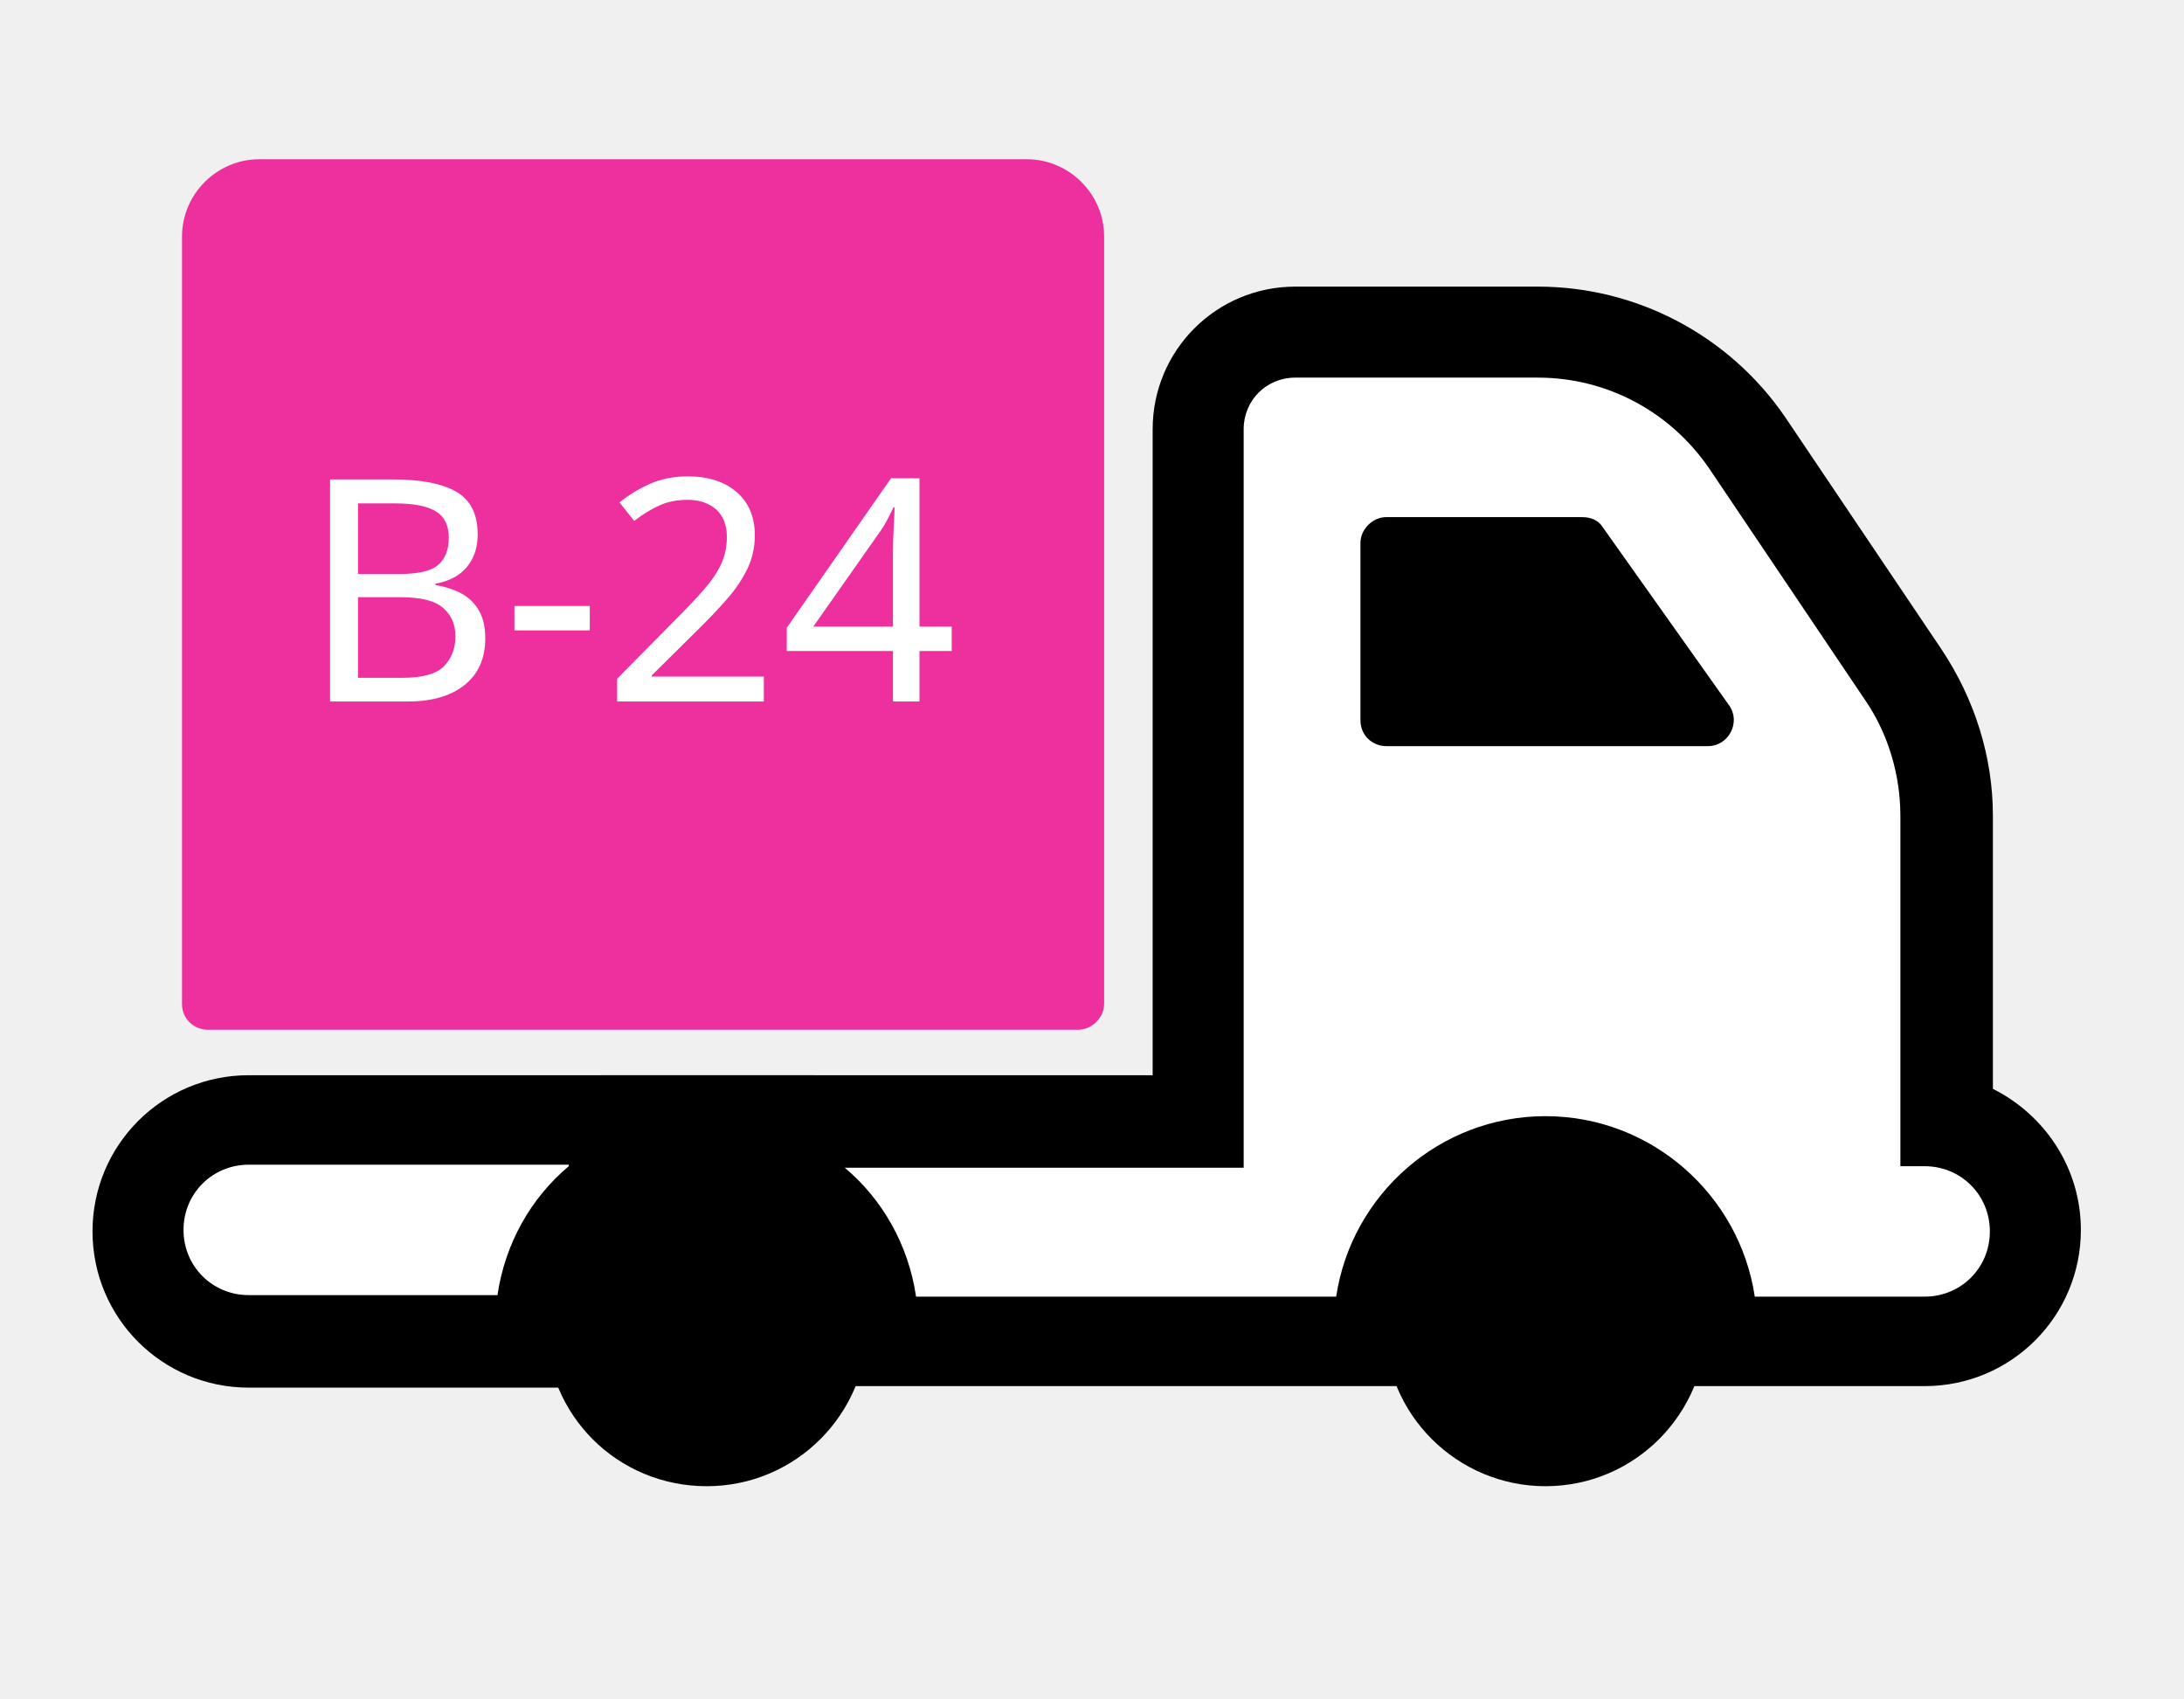
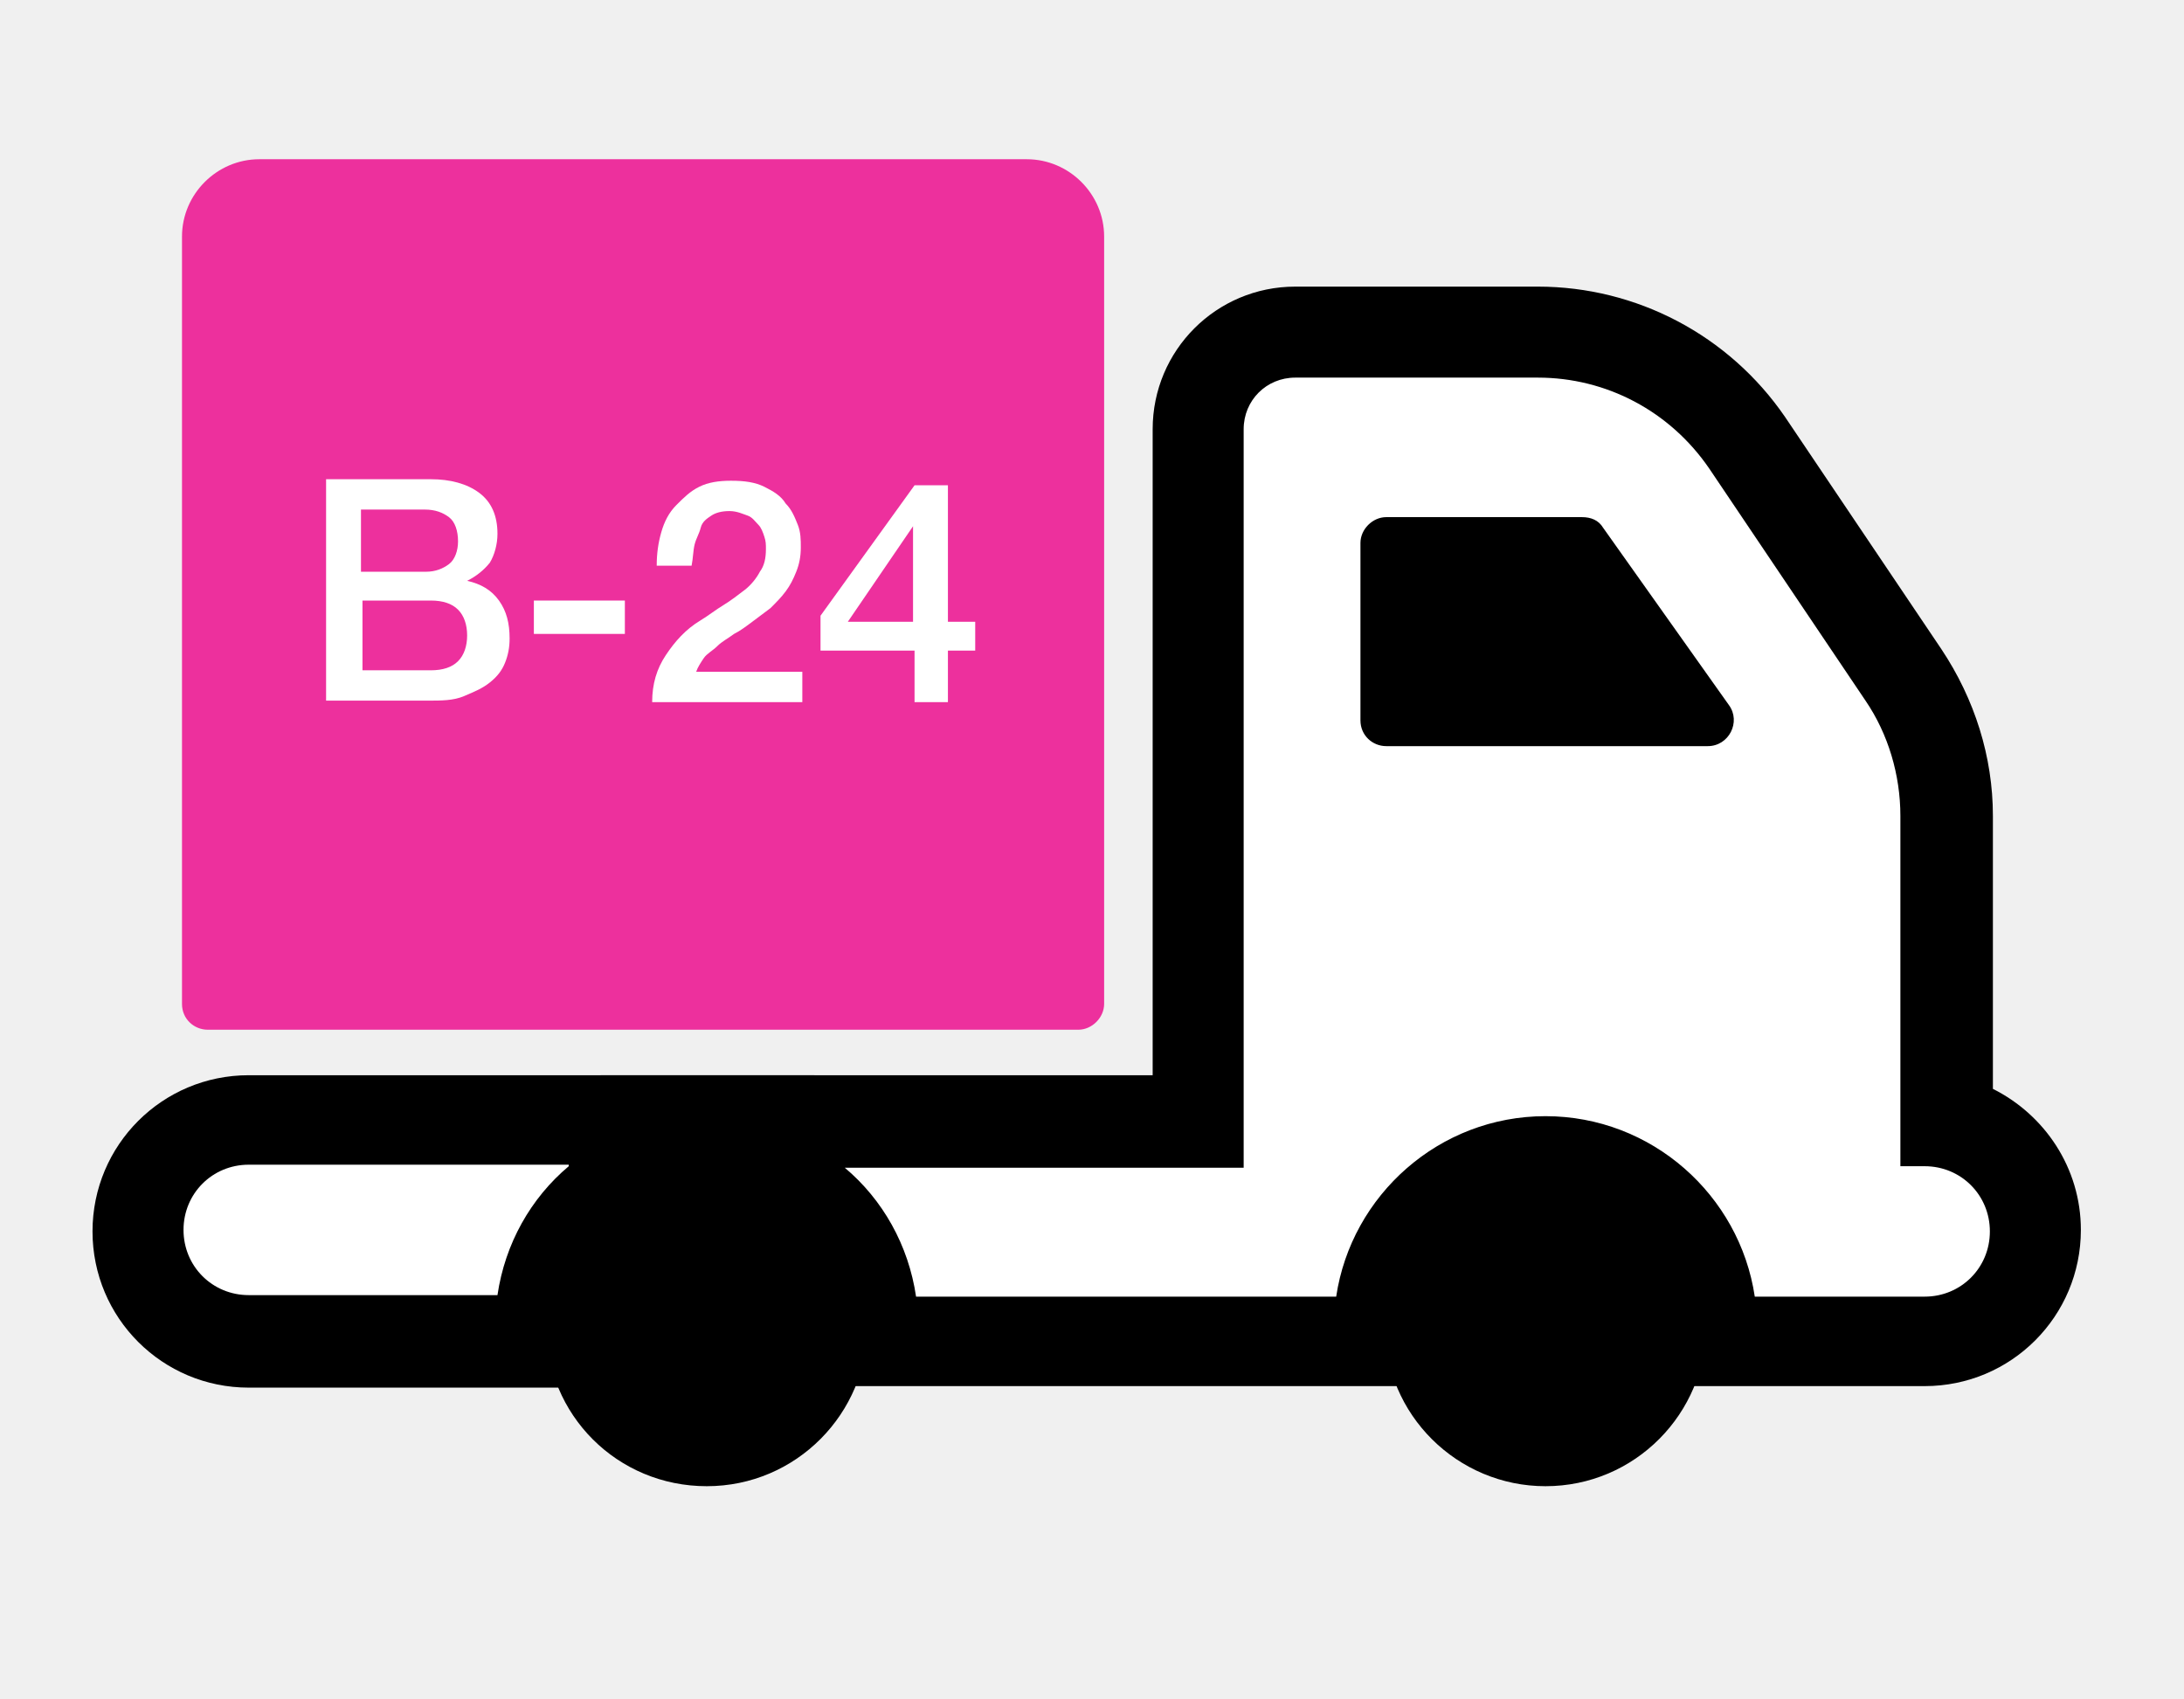
<svg xmlns="http://www.w3.org/2000/svg" version="1.1" id="Layer_1" x="0px" y="0px" viewBox="0 0 144 112" style="enable-background:new 0 0 144 112;" xml:space="preserve">
  <style type="text/css">
	.st0{fill:#ED309D;}
	.st1{fill:#FFFFFF;}
- 	.st2{font-family:'HelveticaNeue-Medium';}
- 	.st3{font-size:20.505px;}
+ 	.st2{enable-background:new    ;}
</style>
  <path class="st0" d="M12,66.2V15.6c0-2.8,2.3-5.1,5.1-5.1h50.6c2.8,0,5.1,2.3,5.1,5.1v50.6c0,0.9-0.8,1.7-1.7,1.7H13.7  C12.8,67.9,12,67.2,12,66.2z" />
  <g>
-     <path class="st1" d="M16.4,88.4c-4,0-7.3-3.3-7.3-7.3s3.3-7.3,7.3-7.3h29.2l-6.1,5.3c-2,1.7-3.3,4.1-3.7,6.7l-0.4,2.6H16.4z" />
-     <path d="M37.5,76.9c-2.5,2.1-4.2,5.1-4.7,8.5H16.4c-2.4,0-4.3-1.9-4.3-4.3s1.9-4.3,4.3-4.3H37.5 M53.7,70.9H37.5H16.4   c-5.7,0-10.3,4.6-10.3,10.3s4.6,10.3,10.3,10.3h16.4H38l0.7-5.1c0.3-1.9,1.2-3.6,2.7-4.9L53.7,70.9L53.7,70.9z" />
+     <path class="st1" d="M16.4,88.4c-4,0-7.3-3.3-7.3-7.3s3.3-7.3,7.3-7.3h29.2l-6.1,5.3c-2,1.7-3.3,4.1-3.7,6.7l-0.4,2.6   C35.4,88.4,16.4,88.4,16.4,88.4z" />
+     <path d="M37.5,76.9C35,79,33.3,82,32.8,85.4H16.4c-2.4,0-4.3-1.9-4.3-4.3s1.9-4.3,4.3-4.3h21.1 M53.7,70.9H37.5H16.4   c-5.7,0-10.3,4.6-10.3,10.3s4.6,10.3,10.3,10.3h16.4H38l0.7-5.1c0.3-1.9,1.2-3.6,2.7-4.9L53.7,70.9L53.7,70.9z" />
  </g>
-   <path d="M57.2,87.4c0,5.8-4.7,10.6-10.6,10.6s-10.6-4.7-10.6-10.6c0-5.8,4.7-10.6,10.6-10.6S57.2,81.6,57.2,87.4z M112.5,87.4  c0,5.8-4.7,10.6-10.6,10.6c-5.8,0-10.6-4.7-10.6-10.6c0-5.8,4.7-10.6,10.6-10.6C107.8,76.9,112.5,81.6,112.5,87.4z" />
+   <path d="M57.2,87.4c0,5.8-4.7,10.6-10.6,10.6S36,93.3,36,87.4c0-5.8,4.7-10.6,10.6-10.6S57.2,81.6,57.2,87.4z M112.5,87.4  c0,5.8-4.7,10.6-10.6,10.6c-5.8,0-10.6-4.7-10.6-10.6c0-5.8,4.7-10.6,10.6-10.6C107.8,76.9,112.5,81.6,112.5,87.4z" />
  <g>
-     <path class="st1" d="M113.1,88.4l-0.4-2.6c-0.8-5.3-5.4-9.4-10.8-9.4c-5.4,0-10.1,4-10.8,9.4l-0.4,2.6H57.8l-0.4-2.6   c-0.4-2.6-1.7-5-3.7-6.7l-6.1-5.3H79V28.3c0-3.5,2.9-6.4,6.4-6.4h16c5.5,0,10.7,2.7,13.7,7.3l10.3,15.3c1.9,2.8,2.8,6,2.8,9.3V74   c3.3,0.7,5.8,3.6,5.8,7.1c0,4-3.3,7.3-7.3,7.3H113.1z M110,46.2l-6.4-9.1H92.7v9.1H110z" />
-     <path d="M101.4,24.9c4.5,0,8.7,2.2,11.3,6L123,46.2c1.5,2.2,2.3,4.9,2.3,7.6v23.1h1.6c2.4,0,4.3,1.9,4.3,4.3s-1.9,4.3-4.3,4.3   h-11.2c-1-6.7-6.8-11.9-13.8-11.9c-7,0-12.8,5.2-13.8,11.9H60.4c-0.5-3.4-2.2-6.4-4.7-8.5H82V28.3c0-1.9,1.5-3.4,3.4-3.4H101.4    M91.4,49.2h21.2c1.4,0,2.2-1.6,1.4-2.7l-8.3-11.7c-0.3-0.5-0.8-0.7-1.4-0.7H91.4c-0.9,0-1.7,0.8-1.7,1.7v11.7   C89.7,48.5,90.5,49.2,91.4,49.2 M101.4,18.9h-16c-5.2,0-9.4,4.2-9.4,9.4v42.6H55.7H39.6l12.2,10.5c1.5,1.3,2.4,3,2.7,4.9l0.7,5.1   h5.2h27.7h5.2l0.7-5.1c0.6-3.9,3.9-6.8,7.9-6.8c3.9,0,7.3,2.9,7.9,6.8l0.7,5.1h5.2h11.2c5.7,0,10.3-4.6,10.3-10.3   c0-4.1-2.4-7.6-5.8-9.3V53.8c0-3.9-1.2-7.7-3.4-11l-10.3-15.3C114,22.1,107.9,18.9,101.4,18.9L101.4,18.9z M95.7,40.1h6.4l2.2,3.1   h-8.6V40.1L95.7,40.1z" />
+     <path class="st1" d="M113.1,88.4l-0.4-2.6c-0.8-5.3-5.4-9.4-10.8-9.4s-10.1,4-10.8,9.4l-0.4,2.6H57.8l-0.4-2.6   c-0.4-2.6-1.7-5-3.7-6.7l-6.1-5.3H79V28.3c0-3.5,2.9-6.4,6.4-6.4h16c5.5,0,10.7,2.7,13.7,7.3l10.3,15.3c1.9,2.8,2.8,6,2.8,9.3V74   c3.3,0.7,5.8,3.6,5.8,7.1c0,4-3.3,7.3-7.3,7.3H113.1z M110,46.2l-6.4-9.1H92.7v9.1C92.7,46.2,110,46.2,110,46.2z" />
+     <path d="M101.4,24.9c4.5,0,8.7,2.2,11.3,6L123,46.2c1.5,2.2,2.3,4.9,2.3,7.6v23.1h1.6c2.4,0,4.3,1.9,4.3,4.3s-1.9,4.3-4.3,4.3   h-11.2c-1-6.7-6.8-11.9-13.8-11.9s-12.8,5.2-13.8,11.9H60.4c-0.5-3.4-2.2-6.4-4.7-8.5H82V28.3c0-1.9,1.5-3.4,3.4-3.4H101.4    M91.4,49.2h21.2c1.4,0,2.2-1.6,1.4-2.7l-8.3-11.7c-0.3-0.5-0.8-0.7-1.4-0.7H91.4c-0.9,0-1.7,0.8-1.7,1.7v11.7   C89.7,48.5,90.5,49.2,91.4,49.2 M101.4,18.9h-16c-5.2,0-9.4,4.2-9.4,9.4v42.6H55.7H39.6l12.2,10.5c1.5,1.3,2.4,3,2.7,4.9l0.7,5.1   h5.2h27.7h5.2l0.7-5.1c0.6-3.9,3.9-6.8,7.9-6.8c3.9,0,7.3,2.9,7.9,6.8l0.7,5.1h5.2h11.2c5.7,0,10.3-4.6,10.3-10.3   c0-4.1-2.4-7.6-5.8-9.3v-18c0-3.9-1.2-7.7-3.4-11l-10.3-15.3C114,22.1,107.9,18.9,101.4,18.9L101.4,18.9z M95.7,40.1h6.4l2.2,3.1   h-8.6V40.1L95.7,40.1z" />
  </g>
-   <text transform="matrix(1 0 0 1 19.777 46.2551)" class="st1 st2 st3">B-24</text>
+   <g class="st2">
+     <path class="st1" d="M21.3,31.6h7.1c1.3,0,2.4,0.3,3.2,0.9s1.2,1.5,1.2,2.7c0,0.7-0.2,1.4-0.5,1.9c-0.4,0.5-0.9,0.9-1.5,1.2v0   c0.9,0.2,1.6,0.6,2.1,1.3c0.5,0.7,0.7,1.5,0.7,2.5c0,0.6-0.1,1.1-0.3,1.6s-0.5,0.9-1,1.3s-1,0.6-1.7,0.9s-1.5,0.3-2.4,0.3h-6.7   V31.6z M23.9,37.7h4.2c0.6,0,1.1-0.2,1.5-0.5s0.6-0.9,0.6-1.5c0-0.7-0.2-1.3-0.6-1.6c-0.4-0.3-0.9-0.5-1.6-0.5h-4.2V37.7z    M23.9,44.2h4.5c0.8,0,1.4-0.2,1.8-0.6c0.4-0.4,0.6-1,0.6-1.7c0-0.7-0.2-1.3-0.6-1.7c-0.4-0.4-1-0.6-1.8-0.6h-4.5V44.2z" />
+     <path class="st1" d="M35.2,39.6h6v2.2h-6V39.6z" />
+     <path class="st1" d="M52.8,46.3H43c0-1.2,0.3-2.2,0.9-3.1c0.6-0.9,1.3-1.7,2.3-2.3c0.5-0.3,1-0.7,1.5-1c0.5-0.3,1-0.7,1.4-1   s0.8-0.8,1-1.2c0.3-0.4,0.4-0.9,0.4-1.5c0-0.3,0-0.5-0.1-0.8s-0.2-0.6-0.4-0.8s-0.4-0.5-0.7-0.6s-0.7-0.3-1.2-0.3   c-0.5,0-0.9,0.1-1.2,0.3s-0.6,0.4-0.7,0.8s-0.3,0.7-0.4,1.1s-0.1,0.9-0.2,1.4h-2.3c0-0.8,0.1-1.5,0.3-2.2c0.2-0.7,0.5-1.3,1-1.8   s0.9-0.9,1.5-1.2c0.6-0.3,1.3-0.4,2.1-0.4c0.9,0,1.6,0.1,2.2,0.4c0.6,0.3,1.1,0.6,1.4,1.1c0.4,0.4,0.6,0.9,0.8,1.4s0.2,1,0.2,1.5   c0,0.6-0.1,1.1-0.3,1.6c-0.2,0.5-0.4,0.9-0.7,1.3c-0.3,0.4-0.6,0.7-1,1.1c-0.4,0.3-0.8,0.6-1.2,0.9s-0.8,0.6-1.2,0.8   c-0.4,0.3-0.8,0.5-1.1,0.8c-0.3,0.3-0.7,0.5-0.9,0.8s-0.4,0.6-0.5,0.9h7V46.3z" />
+     <path class="st1" d="M64.3,42.9h-1.8v3.4h-2.2v-3.4h-6.2v-2.3l6.2-8.6h2.2V41h1.8V42.9z M55.9,41h4.3v-6.3h0L55.9,41z" />
+   </g>
  <ellipse cx="99.6" cy="41.8" rx="7.1" ry="4.7" />
</svg>
